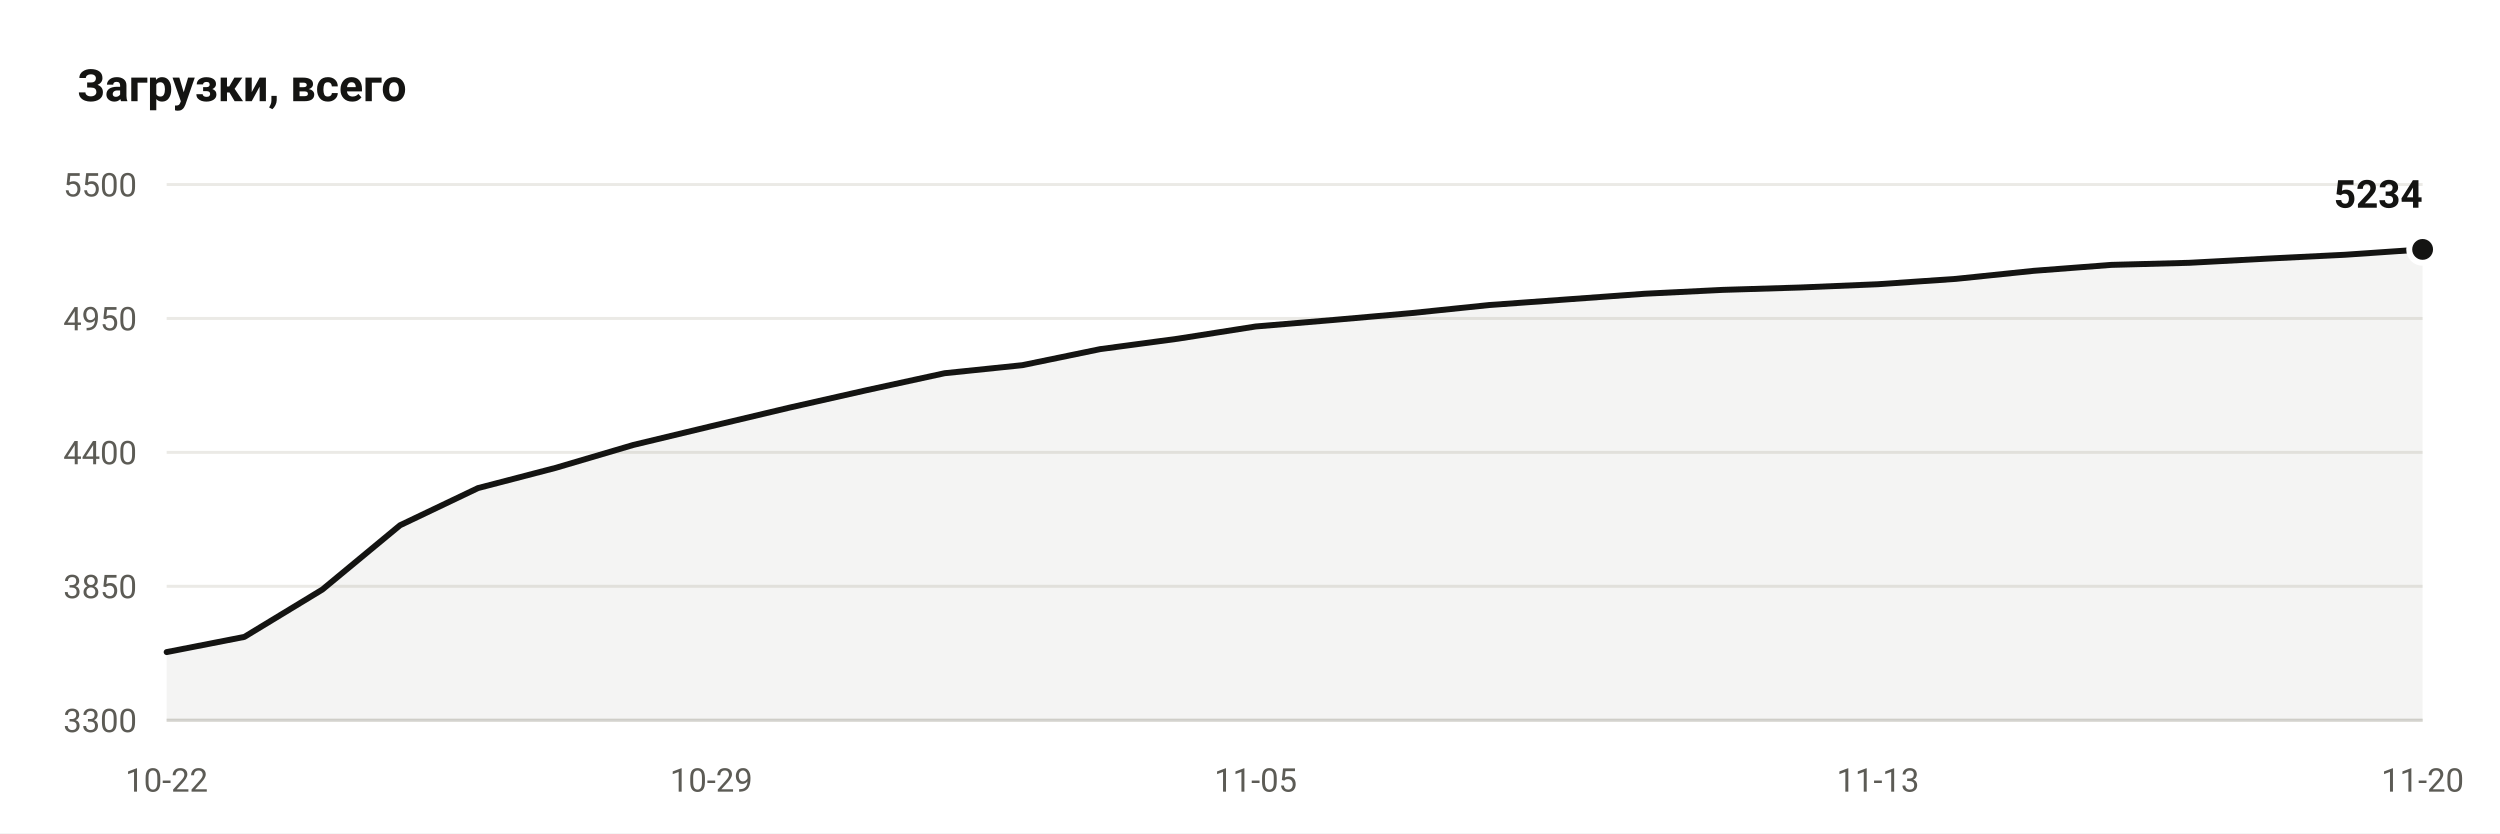
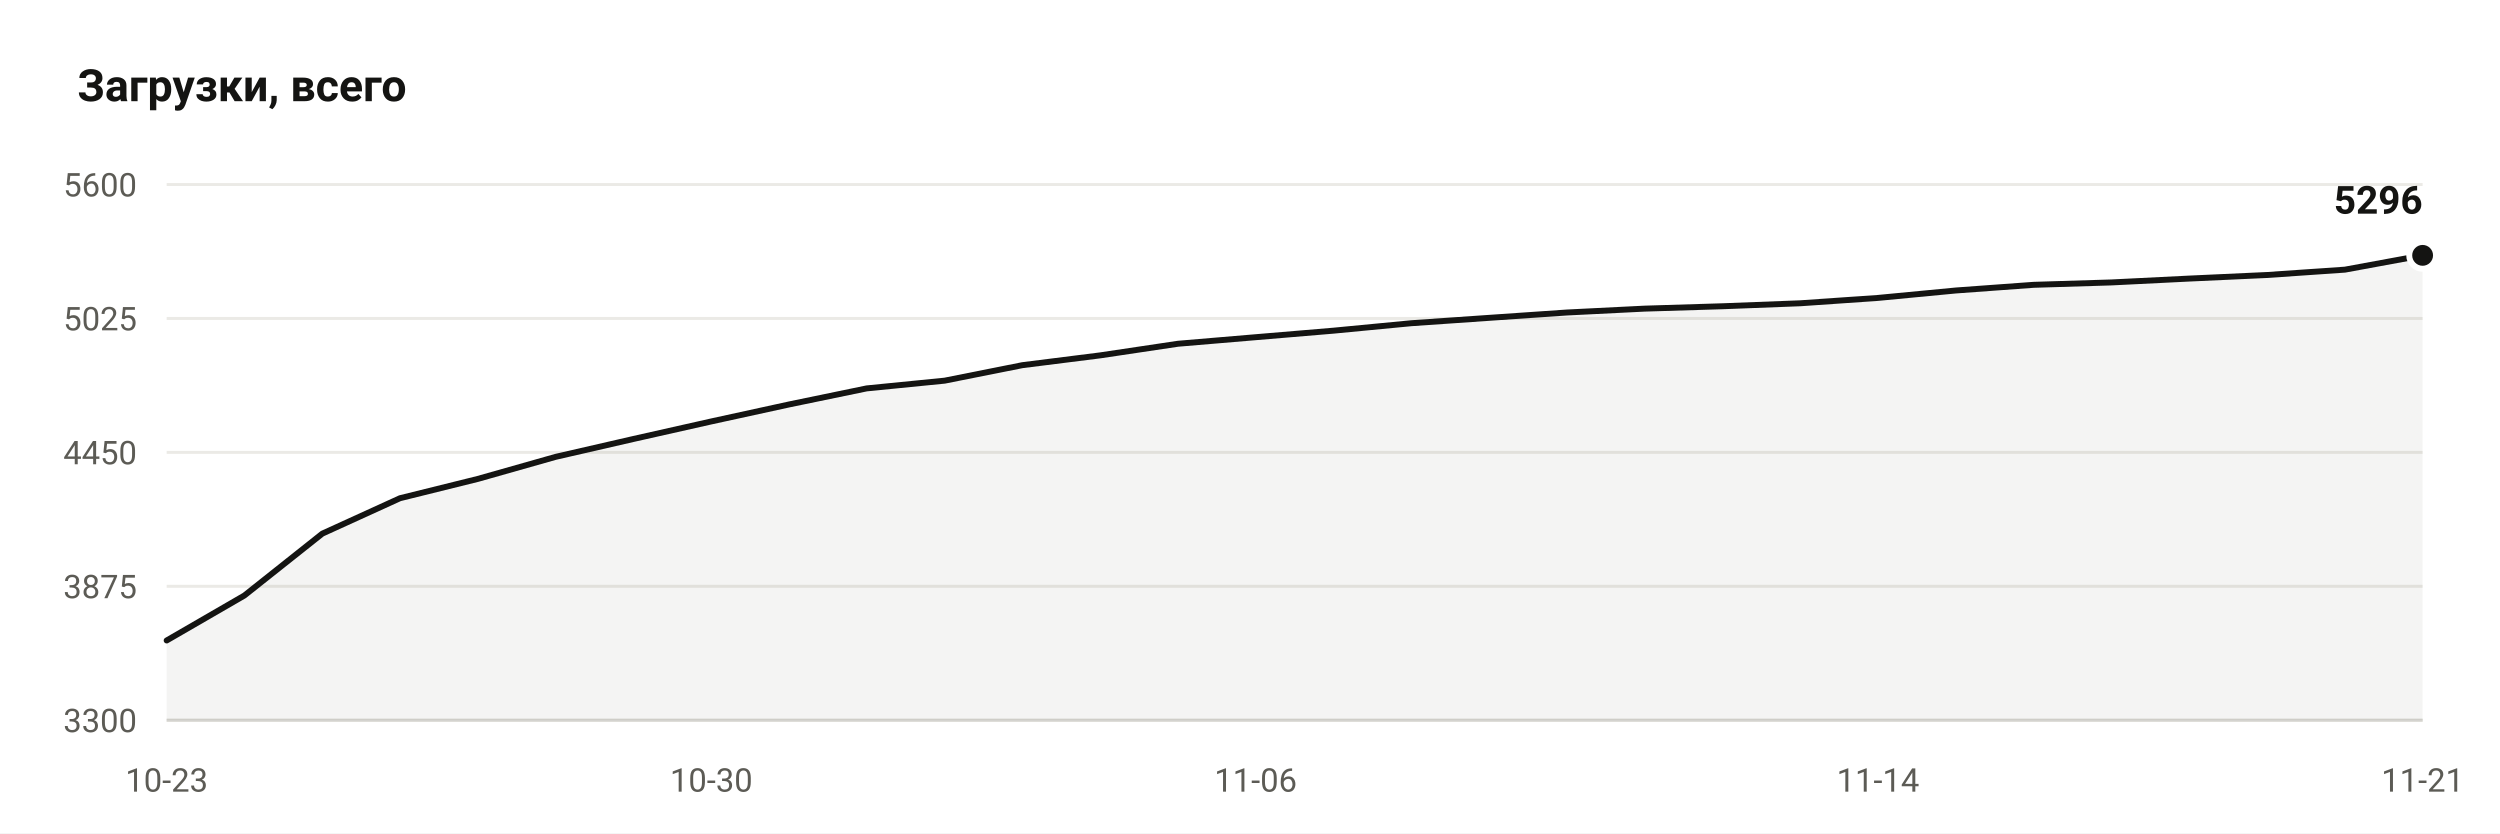
- <svg xmlns="http://www.w3.org/2000/svg" viewBox="0 0 840 280" width="840" height="280" role="img" aria-label="Downloads: 5234">
+ <svg xmlns="http://www.w3.org/2000/svg" viewBox="0 0 840 280" width="840" height="280" role="img" aria-label="Downloads: 5296">
  <rect width="840" height="280" fill="#ffffff" />
  <text x="26" y="34" font-family="ui-sans-serif, -apple-system, Segoe UI, Roboto, Helvetica, Arial, sans-serif" font-size="15" font-weight="600" fill="#141412">Загрузки, всего</text>
  <line x1="56" y1="242.0" x2="814" y2="242.0" stroke="#ebeae6" stroke-width="1" />
  <text x="46" y="246.0" text-anchor="end" font-family="ui-sans-serif, -apple-system, Segoe UI, Roboto, Helvetica, Arial, sans-serif" font-size="11" fill="#5c5b55">3300</text>
  <line x1="56" y1="197.0" x2="814" y2="197.0" stroke="#ebeae6" stroke-width="1" />
-   <text x="46" y="201.0" text-anchor="end" font-family="ui-sans-serif, -apple-system, Segoe UI, Roboto, Helvetica, Arial, sans-serif" font-size="11" fill="#5c5b55">3850</text>
+   <text x="46" y="201.0" text-anchor="end" font-family="ui-sans-serif, -apple-system, Segoe UI, Roboto, Helvetica, Arial, sans-serif" font-size="11" fill="#5c5b55">3875</text>
  <line x1="56" y1="152.0" x2="814" y2="152.0" stroke="#ebeae6" stroke-width="1" />
-   <text x="46" y="156.0" text-anchor="end" font-family="ui-sans-serif, -apple-system, Segoe UI, Roboto, Helvetica, Arial, sans-serif" font-size="11" fill="#5c5b55">4400</text>
+   <text x="46" y="156.0" text-anchor="end" font-family="ui-sans-serif, -apple-system, Segoe UI, Roboto, Helvetica, Arial, sans-serif" font-size="11" fill="#5c5b55">4450</text>
  <line x1="56" y1="107.0" x2="814" y2="107.0" stroke="#ebeae6" stroke-width="1" />
-   <text x="46" y="111.0" text-anchor="end" font-family="ui-sans-serif, -apple-system, Segoe UI, Roboto, Helvetica, Arial, sans-serif" font-size="11" fill="#5c5b55">4950</text>
+   <text x="46" y="111.0" text-anchor="end" font-family="ui-sans-serif, -apple-system, Segoe UI, Roboto, Helvetica, Arial, sans-serif" font-size="11" fill="#5c5b55">5025</text>
  <line x1="56" y1="62.0" x2="814" y2="62.0" stroke="#ebeae6" stroke-width="1" />
-   <text x="46" y="66.0" text-anchor="end" font-family="ui-sans-serif, -apple-system, Segoe UI, Roboto, Helvetica, Arial, sans-serif" font-size="11" fill="#5c5b55">5500</text>
+   <text x="46" y="66.0" text-anchor="end" font-family="ui-sans-serif, -apple-system, Segoe UI, Roboto, Helvetica, Arial, sans-serif" font-size="11" fill="#5c5b55">5600</text>
  <line x1="56" y1="242.0" x2="814" y2="242.0" stroke="#d7d6d1" stroke-width="1" />
-   <path d="M 56.0 242.0 L 56.0 219.1 L 82.1 214.0 L 108.3 198.1 L 134.4 176.5 L 160.6 164.0 L 186.7 157.2 L 212.8 149.5 L 239.0 143.2 L 265.1 137.0 L 291.2 131.1 L 317.4 125.4 L 343.5 122.7 L 369.7 117.3 L 395.8 113.8 L 421.9 109.7 L 448.1 107.5 L 474.2 105.2 L 500.3 102.5 L 526.5 100.6 L 552.6 98.7 L 578.8 97.4 L 604.9 96.6 L 631.0 95.5 L 657.2 93.7 L 683.3 91.0 L 709.4 89.0 L 735.6 88.3 L 761.7 86.9 L 787.9 85.6 L 814.0 83.8 L 814.0 242.0 Z" fill="#141412" fill-opacity="0.05" />
-   <polyline points="56.0,219.1 82.1,214.0 108.3,198.1 134.4,176.5 160.6,164.0 186.7,157.2 212.8,149.5 239.0,143.2 265.1,137.0 291.2,131.1 317.4,125.4 343.5,122.7 369.7,117.3 395.8,113.8 421.9,109.7 448.1,107.5 474.2,105.2 500.3,102.5 526.5,100.6 552.6,98.7 578.8,97.4 604.9,96.6 631.0,95.5 657.2,93.7 683.3,91.0 709.4,89.0 735.6,88.3 761.7,86.9 787.9,85.6 814.0,83.8" fill="none" stroke="#141412" stroke-width="2" stroke-linejoin="round" stroke-linecap="round" />
-   <circle cx="814.0" cy="83.8" r="4.5" fill="#141412" stroke="#ffffff" stroke-width="2" />
-   <text x="814.0" y="69.8" text-anchor="end" font-family="ui-sans-serif, -apple-system, Segoe UI, Roboto, Helvetica, Arial, sans-serif" font-size="13" font-weight="600" fill="#141412">5234</text>
-   <text x="56.0" y="266" text-anchor="middle" font-family="ui-sans-serif, -apple-system, Segoe UI, Roboto, Helvetica, Arial, sans-serif" font-size="11" fill="#5c5b55">10-22</text>
-   <text x="239.0" y="266" text-anchor="middle" font-family="ui-sans-serif, -apple-system, Segoe UI, Roboto, Helvetica, Arial, sans-serif" font-size="11" fill="#5c5b55">10-29</text>
-   <text x="421.9" y="266" text-anchor="middle" font-family="ui-sans-serif, -apple-system, Segoe UI, Roboto, Helvetica, Arial, sans-serif" font-size="11" fill="#5c5b55">11-05</text>
-   <text x="631.0" y="266" text-anchor="middle" font-family="ui-sans-serif, -apple-system, Segoe UI, Roboto, Helvetica, Arial, sans-serif" font-size="11" fill="#5c5b55">11-13</text>
-   <text x="814.0" y="266" text-anchor="middle" font-family="ui-sans-serif, -apple-system, Segoe UI, Roboto, Helvetica, Arial, sans-serif" font-size="11" fill="#5c5b55">11-20</text>
+   <path d="M 56.0 242.0 L 56.0 215.2 L 82.1 200.1 L 108.3 179.3 L 134.4 167.4 L 160.6 160.9 L 186.7 153.5 L 212.8 147.5 L 239.0 141.6 L 265.1 135.9 L 291.2 130.5 L 317.4 127.9 L 343.5 122.7 L 369.7 119.4 L 395.8 115.5 L 421.9 113.3 L 448.1 111.1 L 474.2 108.6 L 500.3 106.8 L 526.5 105.0 L 552.6 103.7 L 578.8 102.9 L 604.9 101.9 L 631.0 100.1 L 657.2 97.6 L 683.3 95.7 L 709.4 94.9 L 735.6 93.6 L 761.7 92.4 L 787.9 90.6 L 814.0 85.8 L 814.0 242.0 Z" fill="#141412" fill-opacity="0.05" />
+   <polyline points="56.0,215.2 82.1,200.1 108.3,179.3 134.4,167.4 160.6,160.9 186.7,153.5 212.8,147.5 239.0,141.6 265.1,135.9 291.2,130.5 317.4,127.9 343.5,122.7 369.7,119.4 395.8,115.5 421.9,113.3 448.1,111.1 474.2,108.6 500.3,106.8 526.5,105.0 552.6,103.7 578.8,102.9 604.9,101.9 631.0,100.1 657.2,97.6 683.3,95.7 709.4,94.9 735.6,93.6 761.7,92.4 787.9,90.6 814.0,85.8" fill="none" stroke="#141412" stroke-width="2" stroke-linejoin="round" stroke-linecap="round" />
+   <circle cx="814.0" cy="85.8" r="4.5" fill="#141412" stroke="#ffffff" stroke-width="2" />
+   <text x="814.0" y="71.8" text-anchor="end" font-family="ui-sans-serif, -apple-system, Segoe UI, Roboto, Helvetica, Arial, sans-serif" font-size="13" font-weight="600" fill="#141412">5296</text>
+   <text x="56.0" y="266" text-anchor="middle" font-family="ui-sans-serif, -apple-system, Segoe UI, Roboto, Helvetica, Arial, sans-serif" font-size="11" fill="#5c5b55">10-23</text>
+   <text x="239.0" y="266" text-anchor="middle" font-family="ui-sans-serif, -apple-system, Segoe UI, Roboto, Helvetica, Arial, sans-serif" font-size="11" fill="#5c5b55">10-30</text>
+   <text x="421.9" y="266" text-anchor="middle" font-family="ui-sans-serif, -apple-system, Segoe UI, Roboto, Helvetica, Arial, sans-serif" font-size="11" fill="#5c5b55">11-06</text>
+   <text x="631.0" y="266" text-anchor="middle" font-family="ui-sans-serif, -apple-system, Segoe UI, Roboto, Helvetica, Arial, sans-serif" font-size="11" fill="#5c5b55">11-14</text>
+   <text x="814.0" y="266" text-anchor="middle" font-family="ui-sans-serif, -apple-system, Segoe UI, Roboto, Helvetica, Arial, sans-serif" font-size="11" fill="#5c5b55">11-21</text>
</svg>
